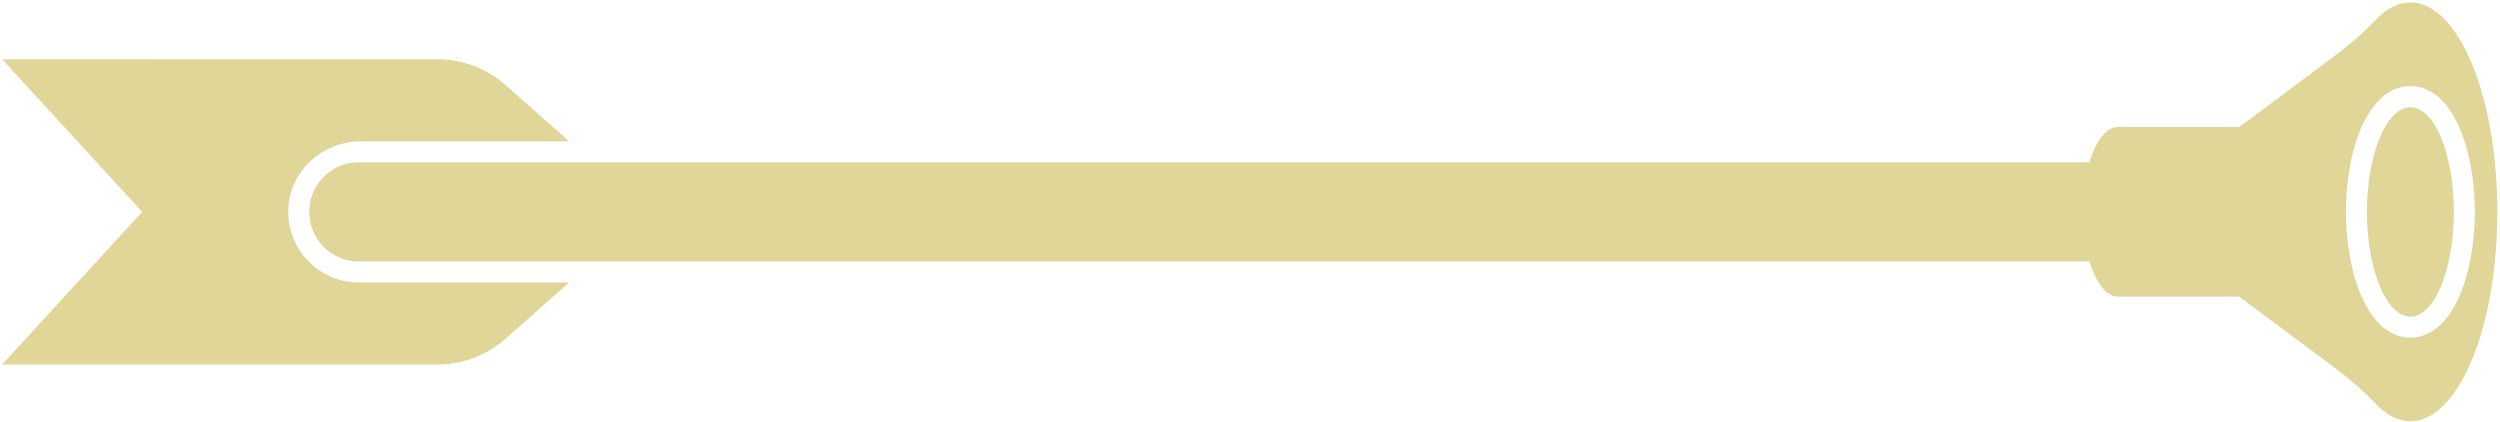
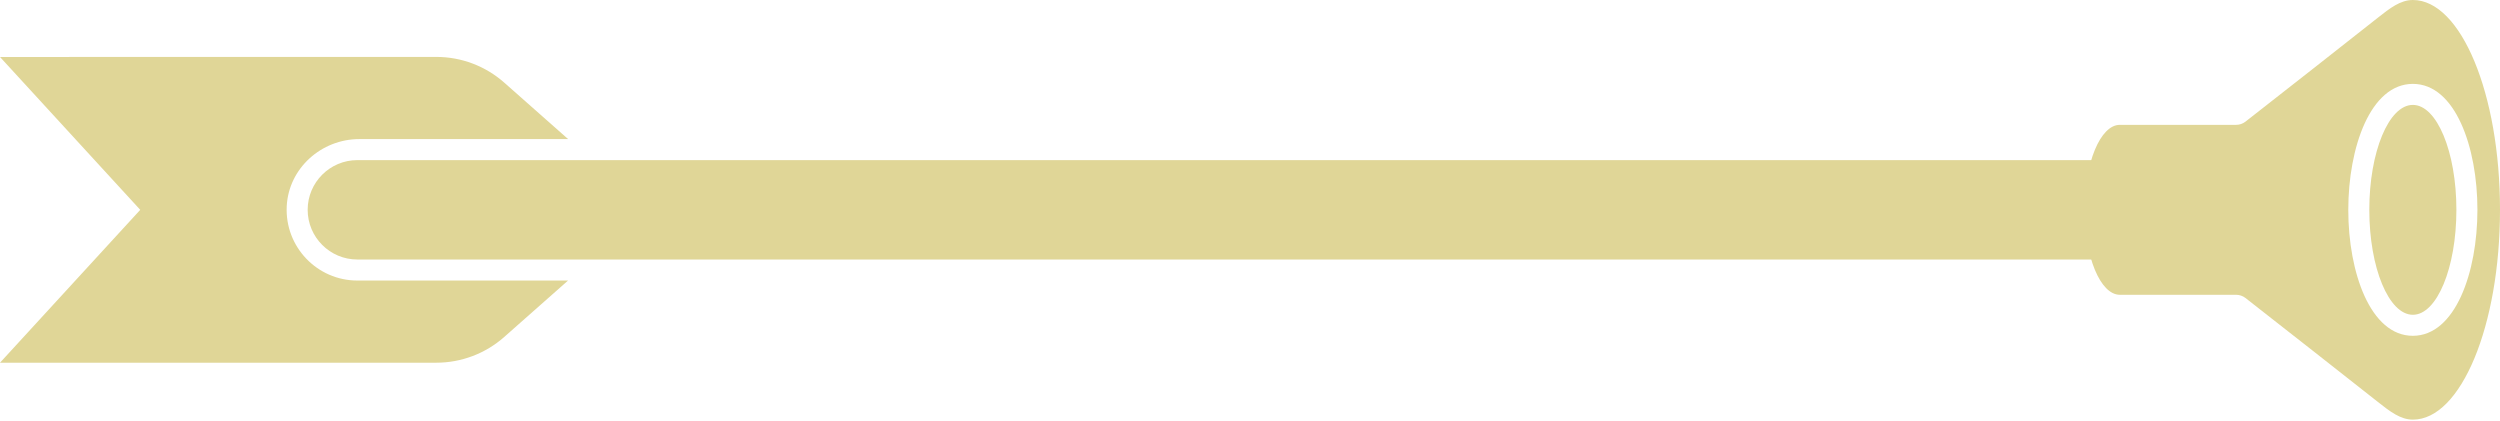
- <svg xmlns="http://www.w3.org/2000/svg" width="895" height="151" viewBox="0 0 895 151" fill="none">
-   <path d="M793.234 58.101H128.451C118.648 58.101 110.702 66.048 110.702 75.85V75.866C110.702 85.669 118.648 93.615 128.451 93.615H793.234C803.037 93.615 810.984 85.669 810.984 75.866V75.85C810.984 66.048 803.037 58.101 793.234 58.101Z" fill="#E0D697" />
-   <path d="M128.461 101.123C114.096 101.123 102.508 89.092 103.227 74.583C103.891 61.014 115.601 50.588 129.192 50.588H203.765L180.933 30.412C174.237 24.491 165.615 21.226 156.684 21.237L0.775 21.226L50.889 75.855L0.775 130.485L156.673 130.485C165.615 130.485 174.237 127.22 180.922 121.31L203.754 101.134L128.45 101.134L128.461 101.123Z" fill="#E0D697" />
-   <path d="M862.922 113.35C871.514 113.35 878.48 96.567 878.48 75.864C878.48 55.161 871.514 38.377 862.922 38.377C854.33 38.377 847.364 55.161 847.364 75.864C847.364 96.567 854.33 113.35 862.922 113.35Z" fill="#E0D697" />
-   <path d="M862.928 0.873C858.456 0.873 854.206 3.153 850.366 7.237C845.507 12.405 839.962 16.91 834.274 21.16L801.635 45.475L758.251 45.475C751.278 45.475 745.645 59.077 745.645 75.833C745.645 92.612 751.289 106.203 758.251 106.192L801.635 106.192L834.274 130.507C839.973 134.746 845.507 139.24 850.366 144.43C854.217 148.525 858.456 150.794 862.928 150.794C880.127 150.794 894.061 117.226 894.05 75.822C894.039 34.419 880.116 0.84 862.928 0.851L862.928 0.873ZM862.917 120.856C847.776 120.856 839.841 98.223 839.841 75.844C839.841 53.488 847.765 30.844 862.917 30.833C878.057 30.833 885.992 53.466 885.992 75.844C885.992 98.223 878.068 120.845 862.917 120.856Z" fill="#E0D697" />
+ <svg xmlns="http://www.w3.org/2000/svg" width="600" height="101" viewBox="0 0 600 101" fill="none">
+   <path d="M532.283 62.291L85.767 62.283C79.183 62.283 73.846 56.946 73.838 50.355C73.838 43.771 79.175 38.434 85.767 38.427L532.283 38.434C538.866 38.434 544.203 43.771 544.203 50.355C544.203 56.939 538.866 62.276 532.275 62.283" fill="#E0D697" />
+   <path d="M85.766 67.329C76.123 67.329 68.337 59.245 68.815 49.496C69.27 40.382 77.13 33.373 86.259 33.381L136.346 33.381L121.014 19.825C116.52 15.854 110.728 13.659 104.726 13.659L0 13.674L33.657 50.362L5.69492e-06 87.05L104.711 87.05C110.713 87.05 116.505 84.855 120.999 80.884L136.331 67.329L85.752 67.329L85.766 67.329Z" fill="#E0D697" />
+   <path d="M563.588 50.363C563.588 35.344 568.918 20.132 579.085 20.132C589.266 20.132 594.588 35.337 594.581 50.363C594.581 65.381 589.259 80.586 579.085 80.594C568.911 80.601 563.581 65.389 563.588 50.363ZM600 50.363C600 22.55 590.64 0.007 579.092 0C576.091 0 573.568 1.971 570.65 4.277C567.492 6.778 544.046 25.222 538.903 29.201C538.262 29.694 537.478 29.97 536.664 29.962L508.762 29.962C504.089 29.962 500.297 39.099 500.297 50.355C500.297 61.612 504.089 70.748 508.762 70.748H536.664C537.47 70.748 538.262 71.017 538.903 71.509C544.039 75.496 567.492 93.933 570.65 96.433C573.568 98.74 576.091 100.71 579.092 100.71C590.632 100.71 600 78.16 600 50.348" fill="#E0D697" />
+   <path d="M568.634 50.362C568.634 64.276 573.315 75.54 579.085 75.548C584.855 75.555 589.535 64.276 589.535 50.362C589.535 36.449 584.855 25.185 579.085 25.177C573.307 25.177 568.634 36.449 568.634 50.362Z" fill="#E0D697" />
</svg>
